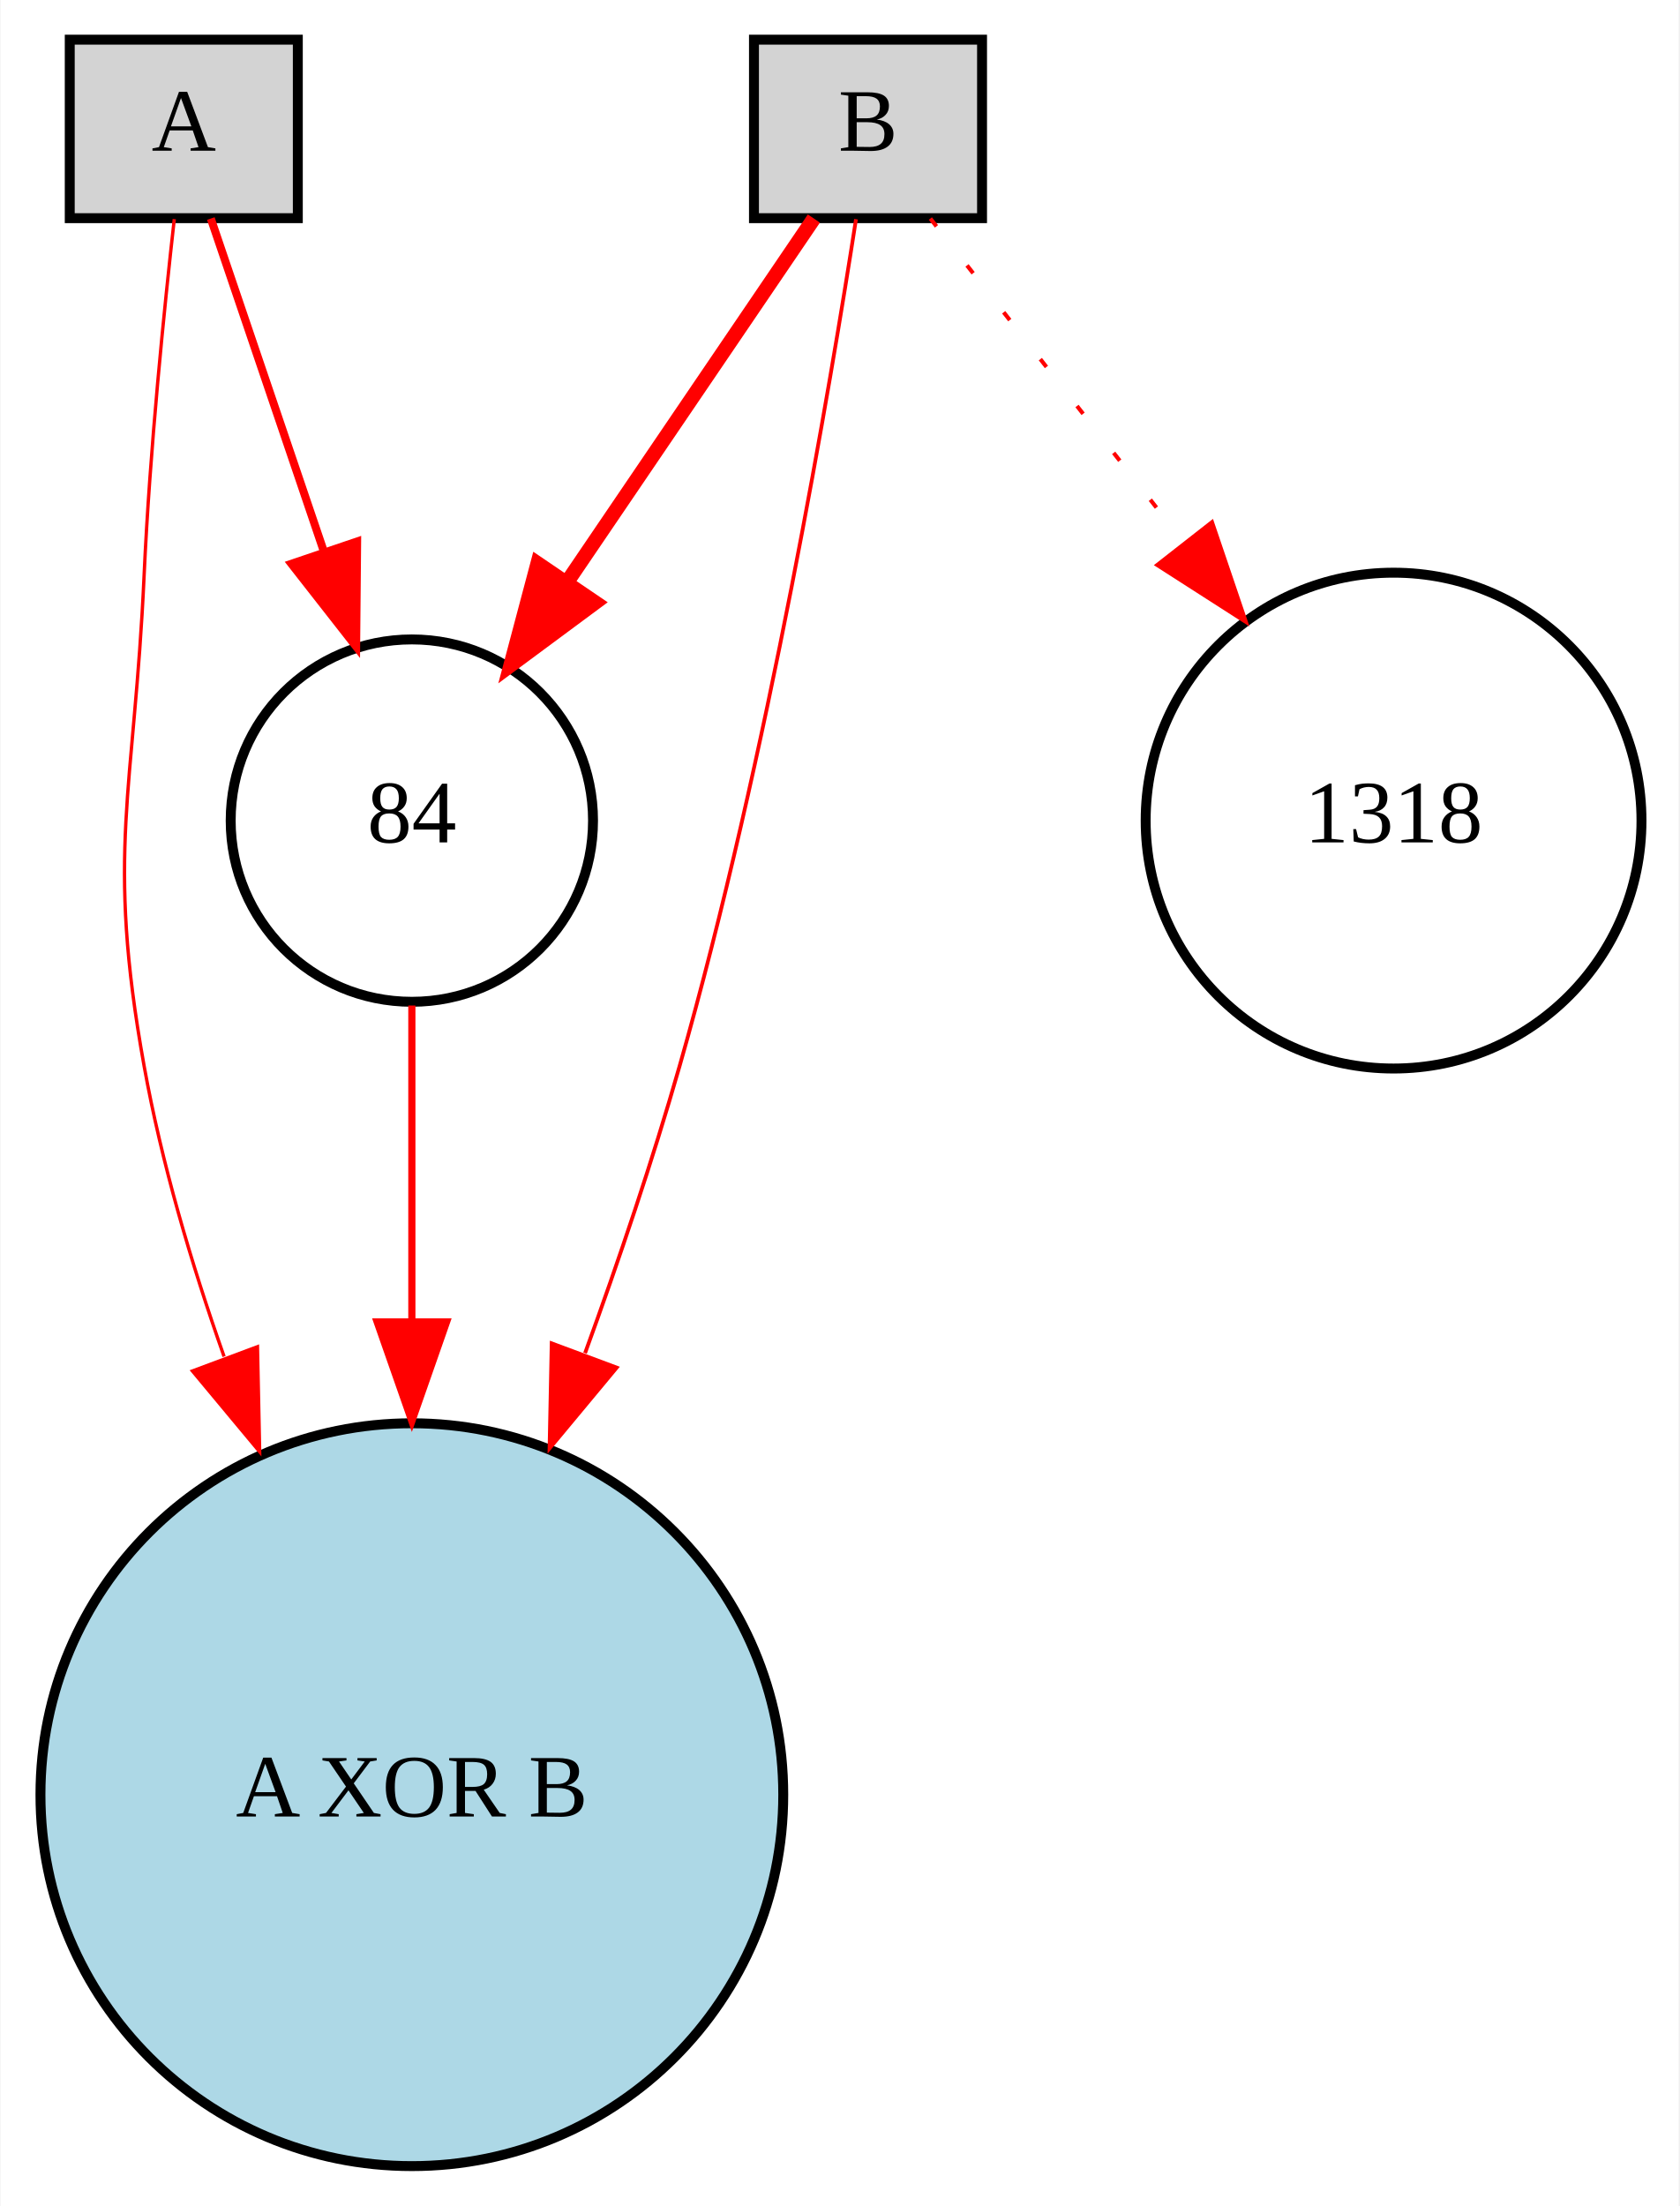
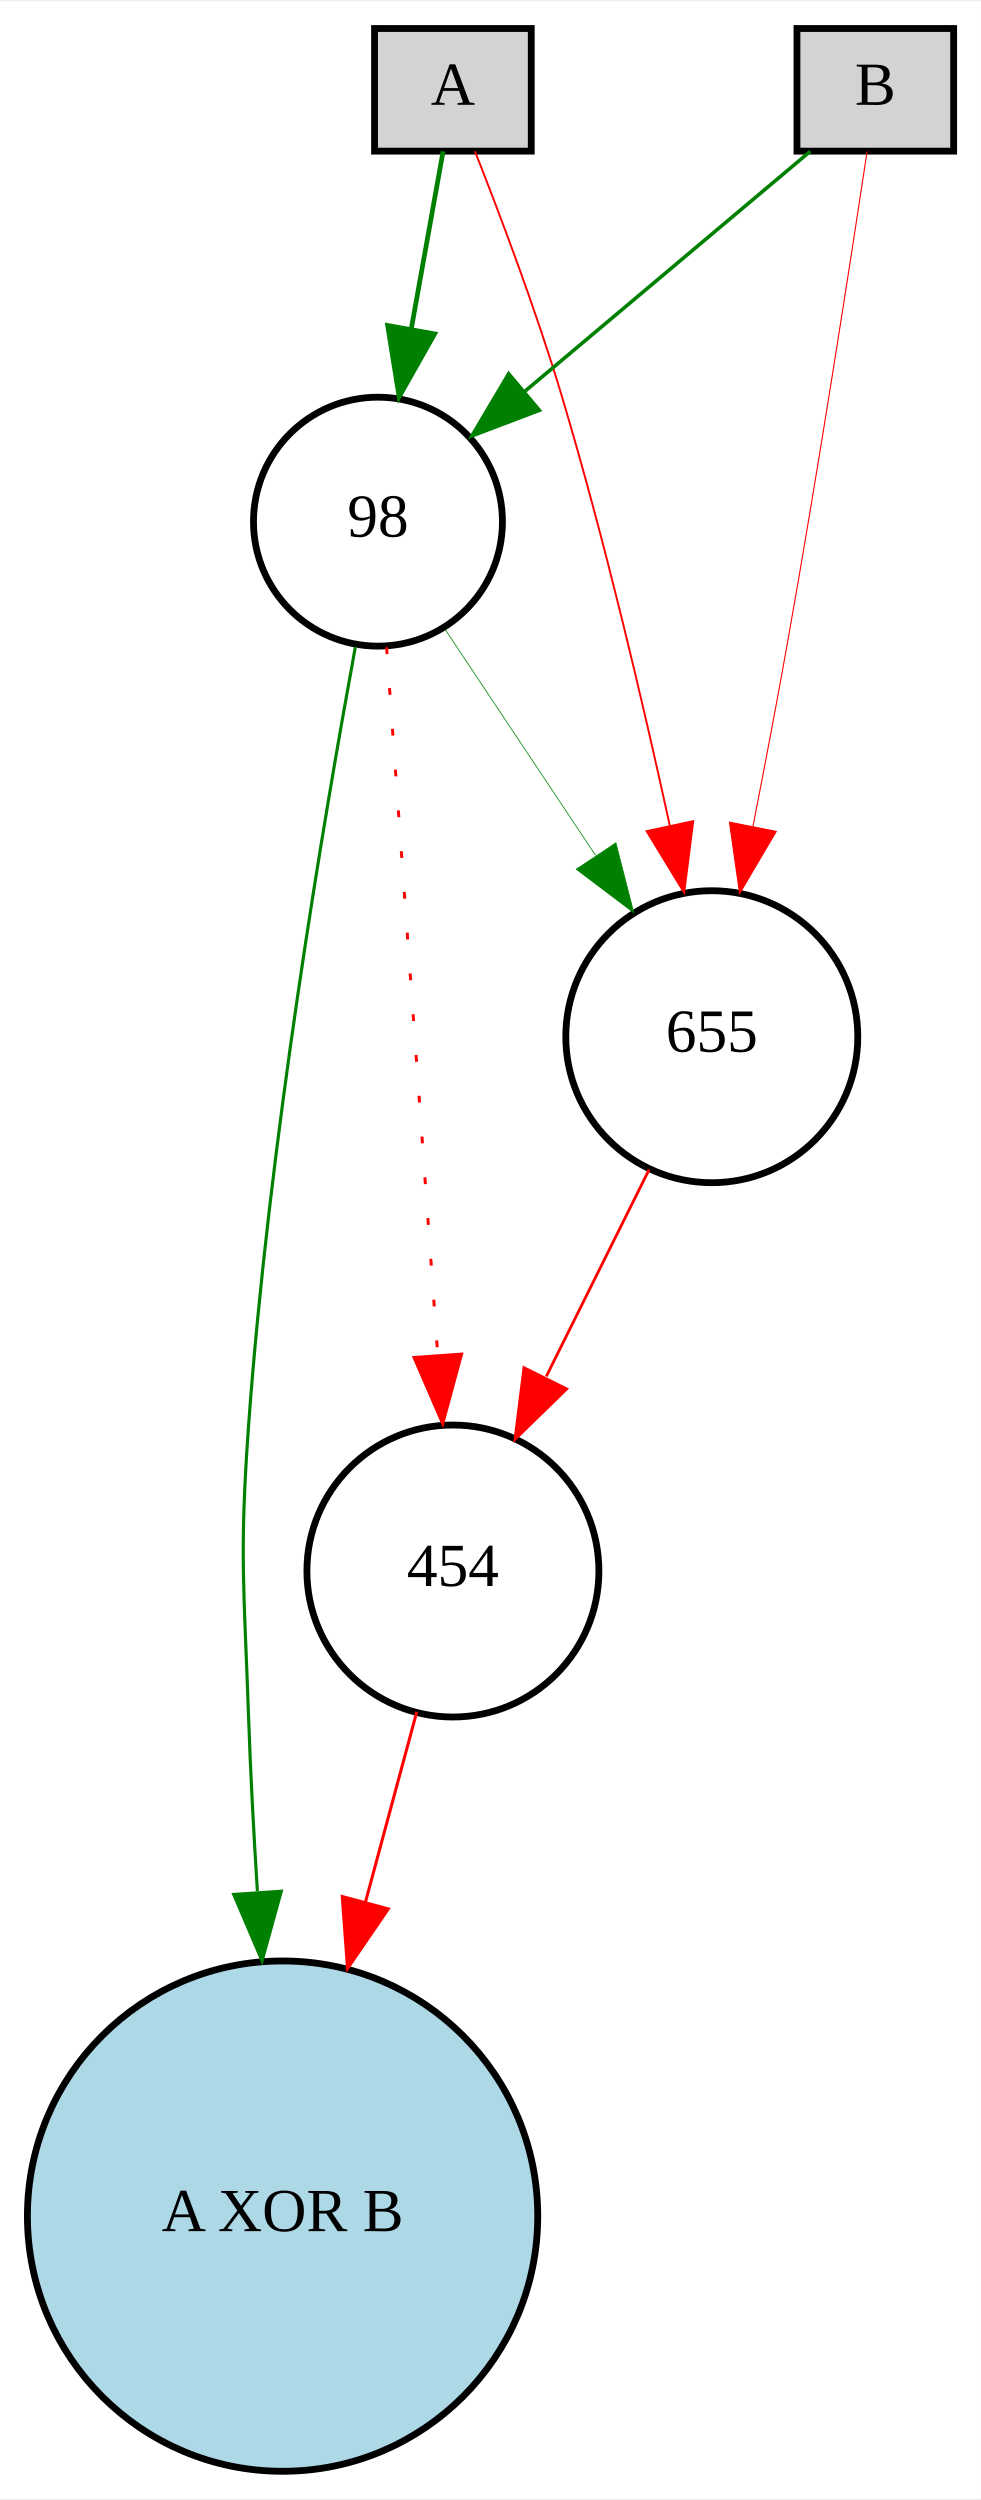
- <svg xmlns="http://www.w3.org/2000/svg" width="169pt" height="222pt" viewBox="0.00 0.00 169.23 222.45">
-   <g id="graph0" class="graph" transform="scale(1 1) rotate(0) translate(4 218.451)">
-     <polygon fill="white" stroke="none" points="-4,4 -4,-218.451 165.225,-218.451 165.225,4 -4,4" />
+ <svg xmlns="http://www.w3.org/2000/svg" width="144pt" height="367pt" viewBox="0.00 0.00 143.98 366.58">
+   <g id="graph0" class="graph" transform="scale(1 1) rotate(0) translate(4 362.576)">
+     <polygon fill="white" stroke="none" points="-4,4 -4,-362.576 139.977,-362.576 139.977,4 -4,4" />
    <g id="node1" class="node">
-       <polygon fill="lightgray" stroke="black" points="25.977,-214.451 2.977,-214.451 2.977,-196.451 25.977,-196.451 25.977,-214.451" />
-       <text text-anchor="middle" x="14.477" y="-203.251" font-family="Times New Roman,serif" font-size="9.00">A</text>
+       <polygon fill="lightgray" stroke="black" points="73.977,-358.576 50.977,-358.576 50.977,-340.576 73.977,-340.576 73.977,-358.576" />
+       <text text-anchor="middle" x="62.477" y="-347.376" font-family="Times New Roman,serif" font-size="9.00">A</text>
+     </g>
+     <g id="node4" class="node">
+       <ellipse fill="white" stroke="black" cx="51.477" cy="-286.191" rx="18.27" ry="18.27" />
+       <text text-anchor="middle" x="51.477" y="-283.991" font-family="Times New Roman,serif" font-size="9.00">98</text>
+     </g>
+     <g id="edge8" class="edge">
+       <path fill="none" stroke="green" stroke-width="0.694" d="M61.039,-340.551C59.841,-333.868 58.063,-323.947 56.364,-314.466" />
+       <polygon fill="green" stroke="green" stroke-width="0.694" points="59.792,-313.751 54.583,-304.525 52.902,-314.986 59.792,-313.751" />
+     </g>
+     <g id="node6" class="node">
+       <ellipse fill="white" stroke="black" cx="100.477" cy="-210.593" rx="21.429" ry="21.429" />
+       <text text-anchor="middle" x="100.477" y="-208.393" font-family="Times New Roman,serif" font-size="9.00">655</text>
+     </g>
+     <g id="edge4" class="edge">
+       <path fill="none" stroke="red" stroke-width="0.282" d="M65.711,-340.561C69.165,-331.813 74.658,-317.347 78.477,-304.576 84.703,-283.753 90.318,-259.89 94.318,-241.552" />
+       <polygon fill="red" stroke="red" stroke-width="0.282" points="97.751,-242.234 96.422,-231.723 90.906,-240.769 97.751,-242.234" />
+     </g>
+     <g id="node2" class="node">
+       <polygon fill="lightgray" stroke="black" points="135.977,-358.576 112.977,-358.576 112.977,-340.576 135.977,-340.576 135.977,-358.576" />
+       <text text-anchor="middle" x="124.477" y="-347.376" font-family="Times New Roman,serif" font-size="9.00">B</text>
+     </g>
+     <g id="edge7" class="edge">
+       <path fill="none" stroke="green" stroke-width="0.533" d="M114.933,-340.551C104.337,-331.64 86.891,-316.97 72.971,-305.265" />
+       <polygon fill="green" stroke="green" stroke-width="0.533" points="75.167,-302.539 65.261,-298.782 70.662,-307.897 75.167,-302.539" />
+     </g>
+     <g id="edge6" class="edge">
+       <path fill="none" stroke="red" stroke-width="0.161" d="M123.274,-340.536C121.08,-325.996 116.213,-294.373 111.477,-267.806 109.951,-259.245 108.184,-249.974 106.518,-241.476" />
+       <polygon fill="red" stroke="red" stroke-width="0.161" points="109.937,-240.724 104.561,-231.595 103.071,-242.085 109.937,-240.724" />
    </g>
    <g id="node3" class="node">
      <ellipse fill="lightblue" stroke="black" cx="37.477" cy="-37.477" rx="37.453" ry="37.453" />
      <text text-anchor="middle" x="37.477" y="-35.277" font-family="Times New Roman,serif" font-size="9.00">A XOR B</text>
    </g>
    <g id="edge1" class="edge">
-       <path fill="none" stroke="red" stroke-width="0.336" d="M13.519,-196.356C12.528,-187.541 11.047,-173.017 10.477,-160.451 9.48,-138.475 6.575,-132.603 10.477,-110.953 12.226,-101.244 15.196,-91.137 18.541,-81.661" />
-       <polygon fill="red" stroke="red" stroke-width="0.336" points="21.908,-82.651 22.128,-72.058 15.35,-80.202 21.908,-82.651" />
+       <path fill="none" stroke="green" stroke-width="0.462" d="M48.157,-267.793C43.546,-242.655 35.437,-194.659 32.477,-153.38 31.128,-134.572 31.827,-129.798 32.477,-110.953 32.764,-102.619 33.236,-93.755 33.779,-85.192" />
+       <polygon fill="green" stroke="green" stroke-width="0.462" points="37.289,-85.163 34.468,-74.95 30.304,-84.693 37.289,-85.163" />
    </g>
-     <g id="node4" class="node">
-       <ellipse fill="white" stroke="black" cx="37.477" cy="-135.702" rx="18.27" ry="18.27" />
-       <text text-anchor="middle" x="37.477" y="-133.502" font-family="Times New Roman,serif" font-size="9.00">84</text>
+     <g id="node5" class="node">
+       <ellipse fill="white" stroke="black" cx="62.477" cy="-132.167" rx="21.429" ry="21.429" />
+       <text text-anchor="middle" x="62.477" y="-129.967" font-family="Times New Roman,serif" font-size="9.00">454</text>
+     </g>
+     <g id="edge3" class="edge">
+       <path fill="none" stroke="red" stroke-width="0.436" stroke-dasharray="1,5" d="M52.739,-267.752C54.566,-242.496 57.977,-195.352 60.238,-164.109" />
+       <polygon fill="red" stroke="red" stroke-width="0.436" points="63.754,-164.009 60.985,-153.783 56.772,-163.504 63.754,-164.009" />
+     </g>
+     <g id="edge5" class="edge">
+       <path fill="none" stroke="green" stroke-width="0.111" d="M61.392,-270.297C67.703,-260.818 76.044,-248.291 83.399,-237.243" />
+       <polygon fill="green" stroke="green" stroke-width="0.111" points="86.4,-239.051 89.029,-228.787 80.574,-235.172 86.4,-239.051" />
+     </g>
+     <g id="edge9" class="edge">
+       <path fill="none" stroke="red" stroke-width="0.447" d="M57.175,-111.509C54.96,-103.299 52.289,-93.394 49.637,-83.564" />
+       <polygon fill="red" stroke="red" stroke-width="0.447" points="52.994,-82.568 47.011,-73.825 46.236,-84.391 52.994,-82.568" />
    </g>
    <g id="edge2" class="edge">
-       <path fill="none" stroke="red" stroke-width="0.809" d="M17.205,-196.413C20.013,-188.143 24.538,-174.816 28.601,-162.847" />
-       <polygon fill="red" stroke="red" stroke-width="0.809" points="31.957,-163.849 31.857,-153.255 25.328,-161.599 31.957,-163.849" />
-     </g>
-     <g id="node2" class="node">
-       <polygon fill="lightgray" stroke="black" points="94.977,-214.451 71.977,-214.451 71.977,-196.451 94.977,-196.451 94.977,-214.451" />
-       <text text-anchor="middle" x="83.477" y="-203.251" font-family="Times New Roman,serif" font-size="9.00">B</text>
-     </g>
-     <g id="edge5" class="edge">
-       <path fill="none" stroke="red" stroke-width="0.378" d="M82.267,-196.345C79.733,-180.002 73.358,-142.008 64.477,-110.953 61.764,-101.468 58.384,-91.456 54.944,-82.003" />
-       <polygon fill="red" stroke="red" stroke-width="0.378" points="58.136,-80.545 51.362,-72.398 51.577,-82.991 58.136,-80.545" />
-     </g>
-     <g id="edge3" class="edge">
-       <path fill="none" stroke="red" stroke-width="1.471" d="M78.019,-196.413C71.909,-187.414 61.732,-172.425 53.103,-159.716" />
-       <polygon fill="red" stroke="red" stroke-width="1.471" points="55.959,-157.691 47.446,-151.384 50.167,-161.624 55.959,-157.691" />
-     </g>
-     <g id="node5" class="node">
-       <ellipse fill="white" stroke="black" cx="136.477" cy="-135.702" rx="25" ry="25" />
-       <text text-anchor="middle" x="136.477" y="-133.502" font-family="Times New Roman,serif" font-size="9.00">1318</text>
-     </g>
-     <g id="edge6" class="edge">
-       <path fill="none" stroke="red" stroke-width="0.407" stroke-dasharray="1,5" d="M89.765,-196.413C96.092,-188.325 106.204,-175.399 115.404,-163.639" />
-       <polygon fill="red" stroke="red" stroke-width="0.407" points="118.165,-165.79 121.57,-155.757 112.652,-161.477 118.165,-165.79" />
-     </g>
-     <g id="edge4" class="edge">
-       <path fill="none" stroke="red" stroke-width="0.723" d="M37.477,-117.053C37.477,-108.08 37.477,-96.706 37.477,-85.418" />
-       <polygon fill="red" stroke="red" stroke-width="0.723" points="40.977,-85.147 37.477,-75.147 33.977,-85.147 40.977,-85.147" />
+       <path fill="none" stroke="red" stroke-width="0.413" d="M91.278,-191.092C86.75,-181.986 81.2,-170.824 76.185,-160.736" />
+       <polygon fill="red" stroke="red" stroke-width="0.413" points="79.177,-158.893 71.591,-151.497 72.909,-162.009 79.177,-158.893" />
    </g>
  </g>
</svg>
